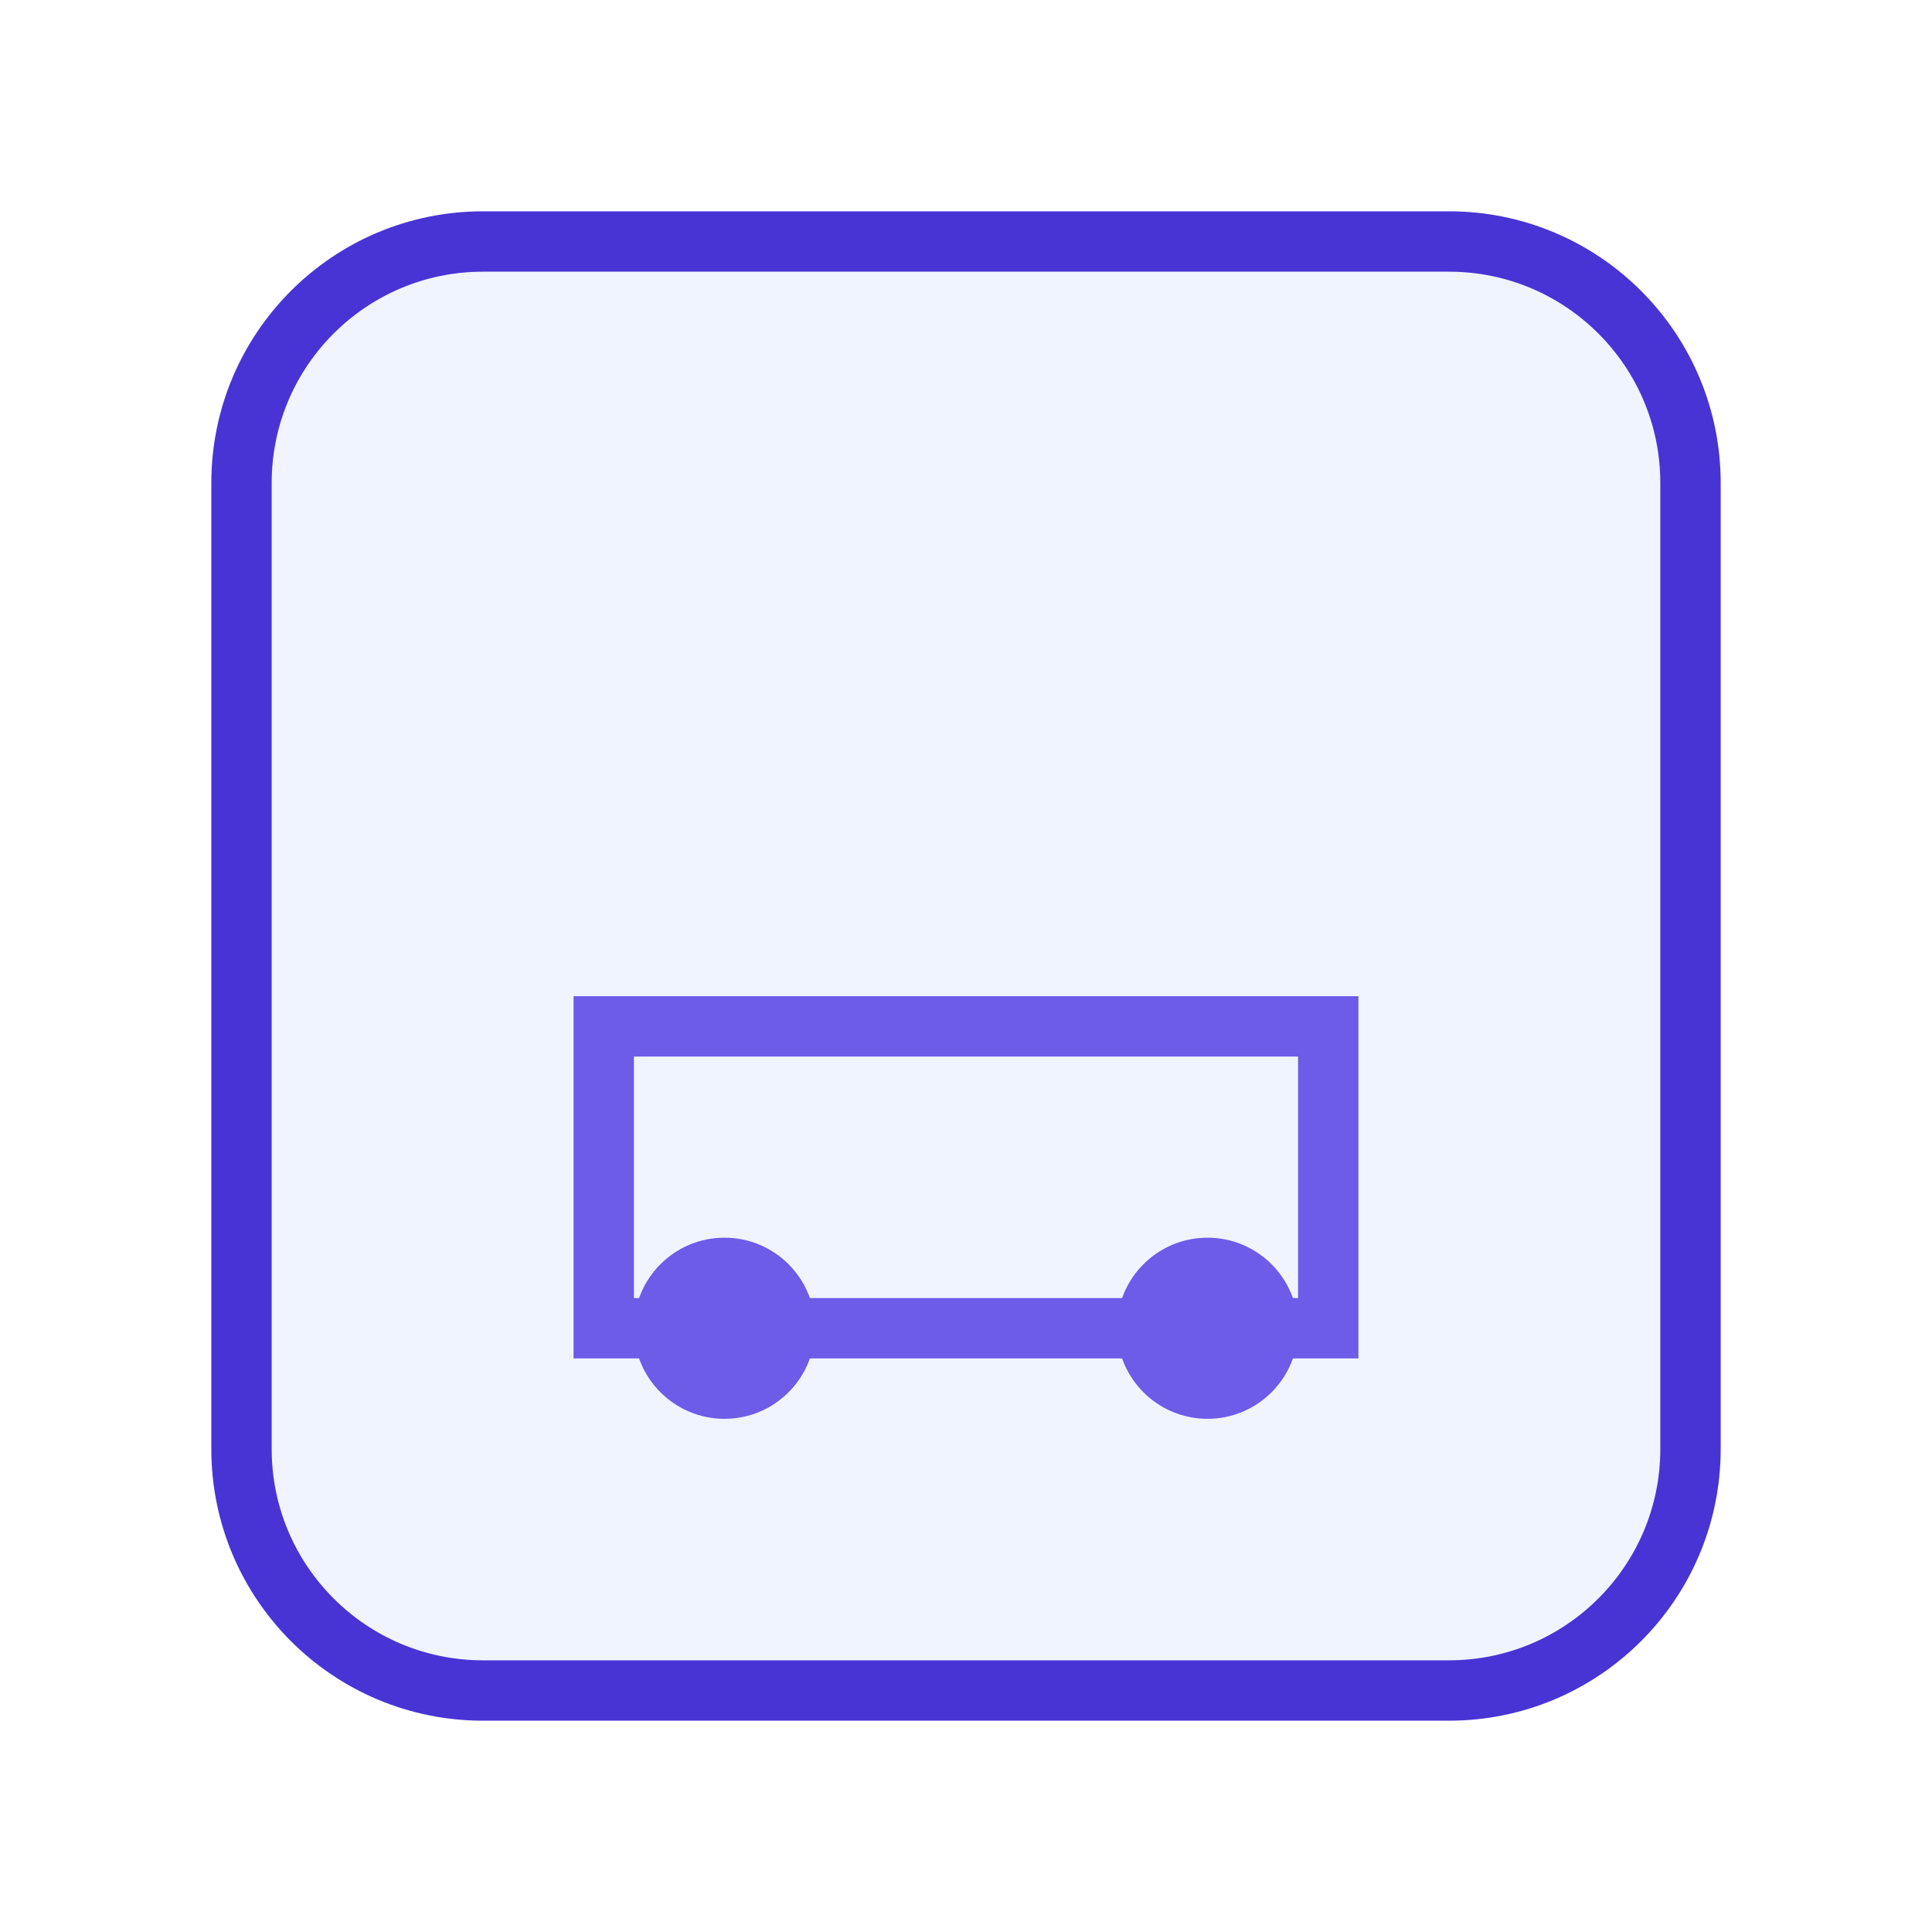
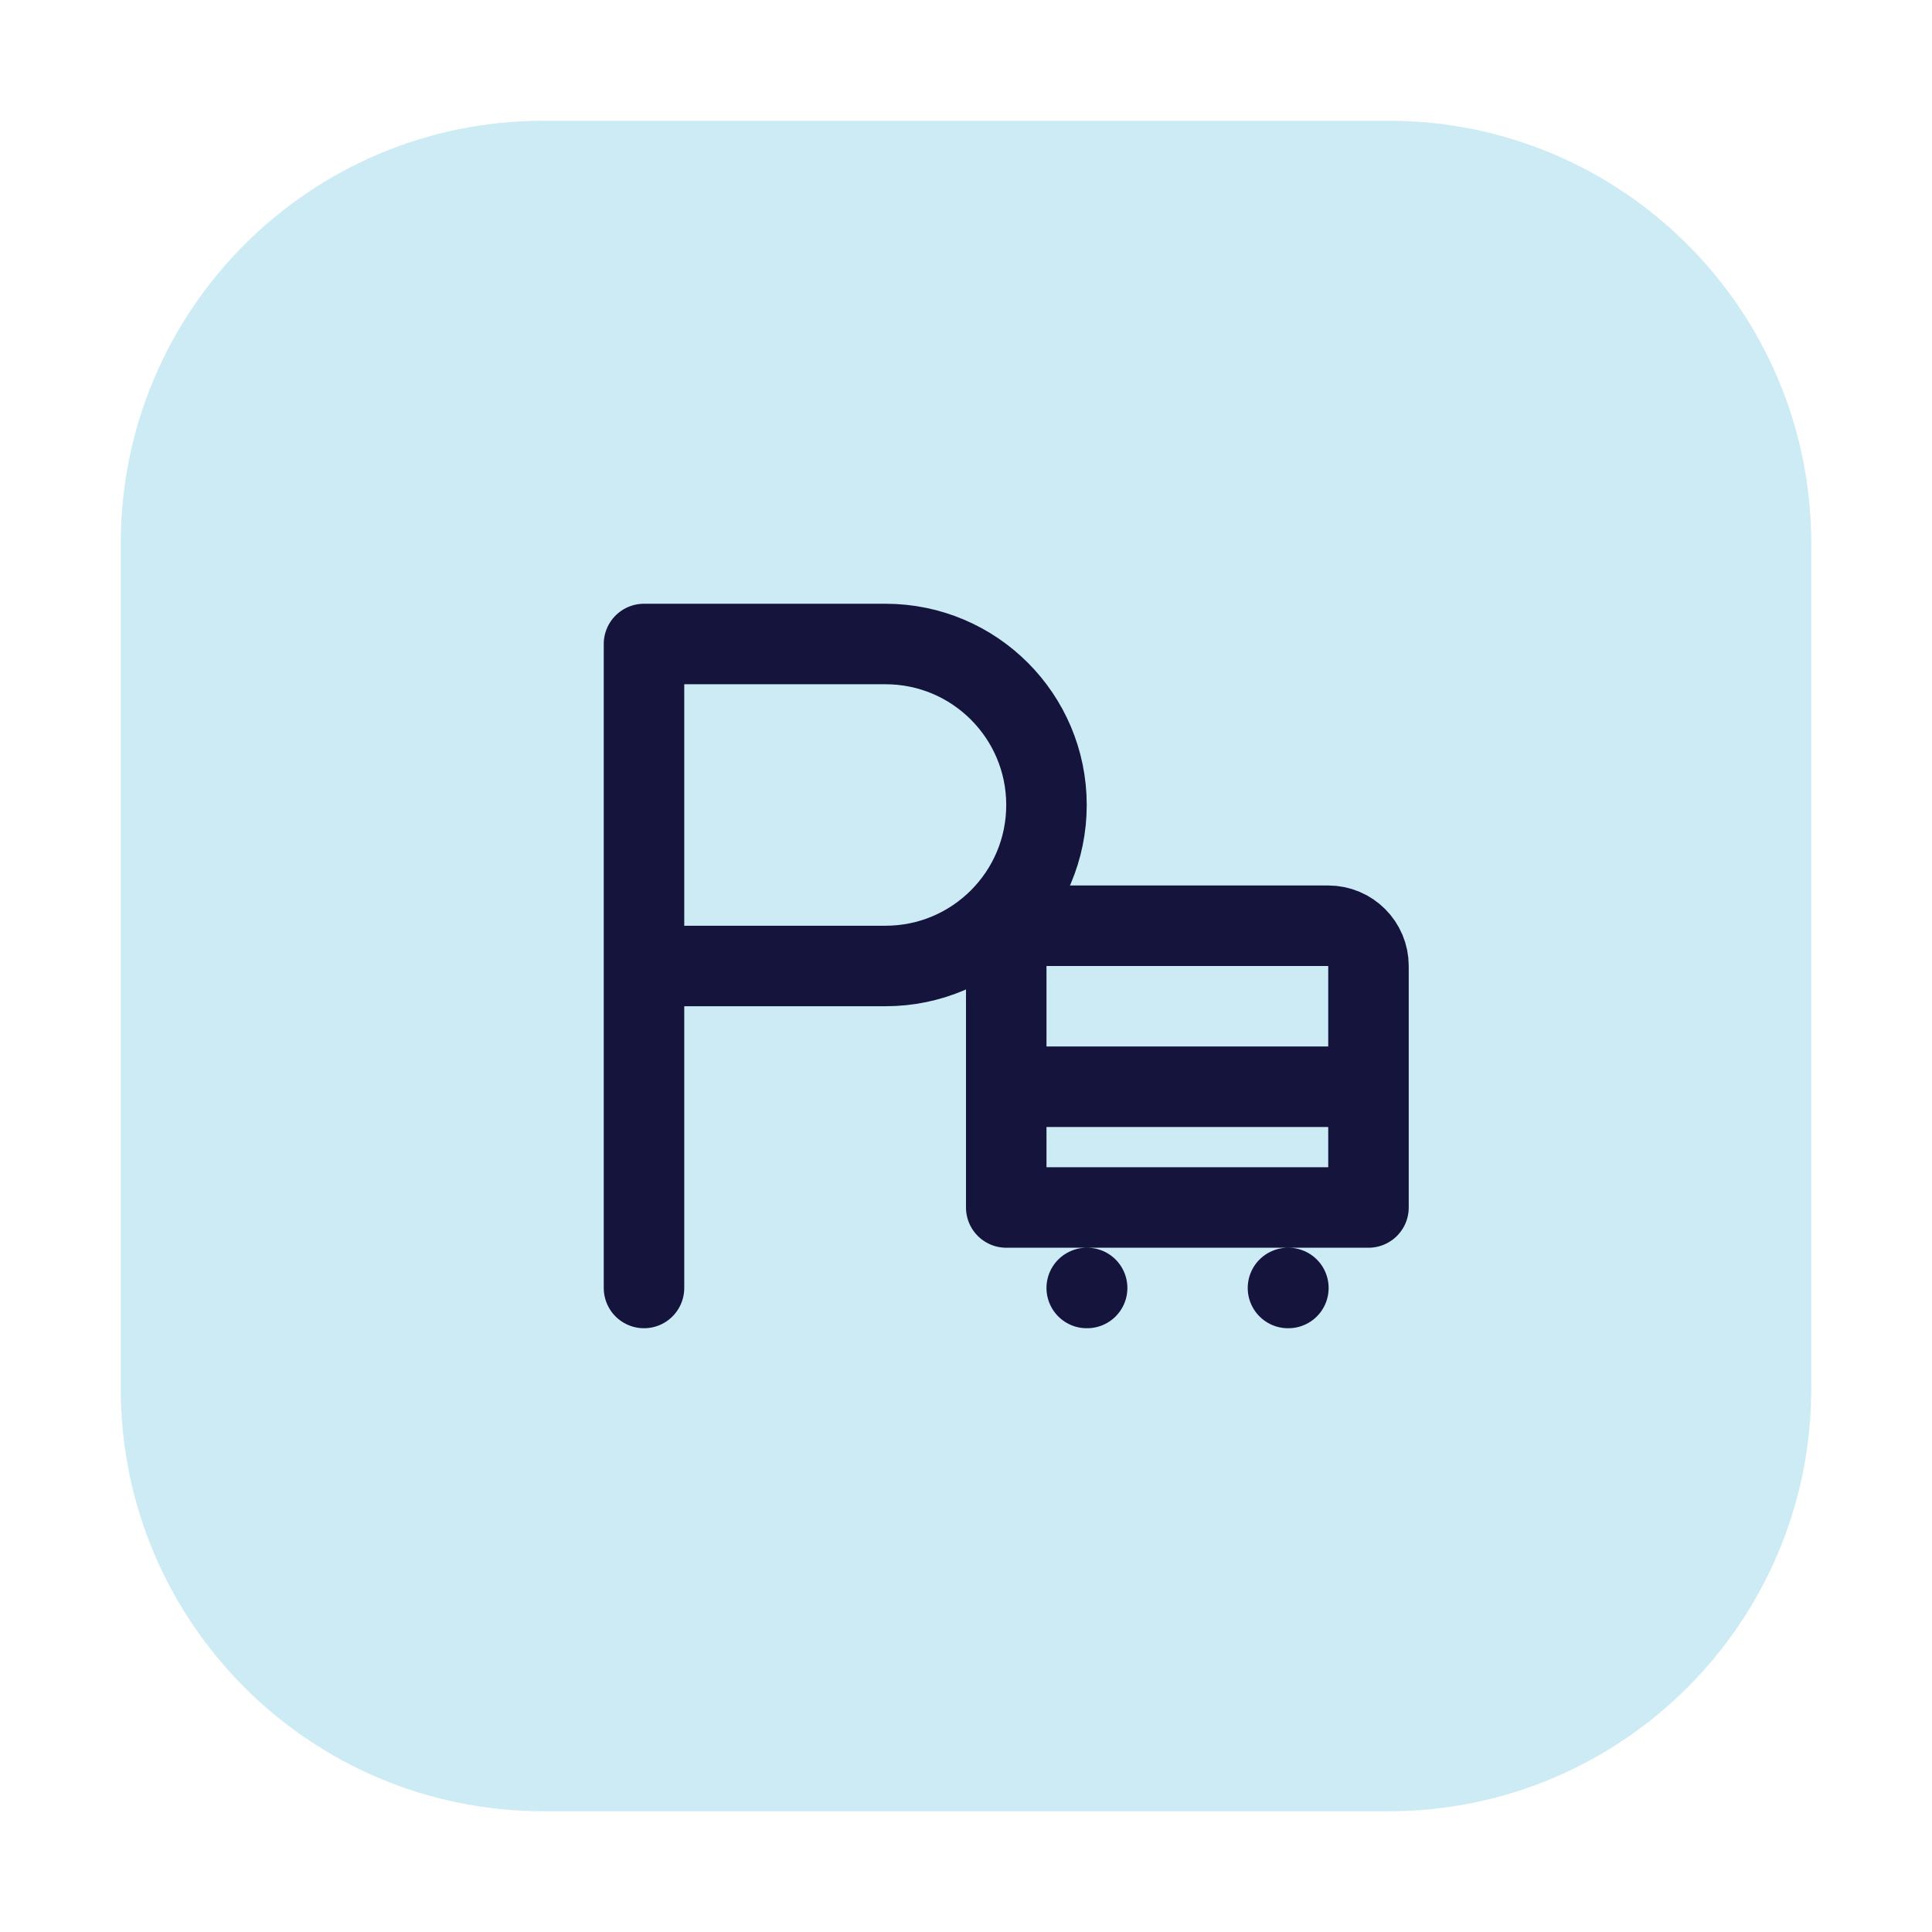
- <svg xmlns="http://www.w3.org/2000/svg" width="60" height="60" viewBox="0 0 64 64">
-   <rect x="8" y="8" width="48" height="48" rx="8" fill="#F0F4FF" stroke="#4834D4" stroke-width="2" />
-   <rect x="20" y="34" width="24" height="10" fill="none" stroke="#6C5CE7" stroke-width="2" />
-   <circle cx="24" cy="44" r="3" fill="#6C5CE7" />
-   <circle cx="40" cy="44" r="3" fill="#6C5CE7" />
+ <svg xmlns="http://www.w3.org/2000/svg" width="64" height="64" viewBox="0 0 64 64">
+   <rect x="4" y="4" width="56" height="56" rx="14" fill="#CCEBF5" />
+   <g transform="translate(16 16) scale(1.3333)">
+     <path d="M4 20V4h6a4 4 0 0 1 0 8H4M14 11h7a1 1 0 0 1 1 1v6h-9v-6a1 1 0 0 1 1-1zM13 15h9M15 20h.01M20 20h.01" fill="none" stroke="#14143C" stroke-width="2" stroke-linecap="round" stroke-linejoin="round" />
+   </g>
</svg>
